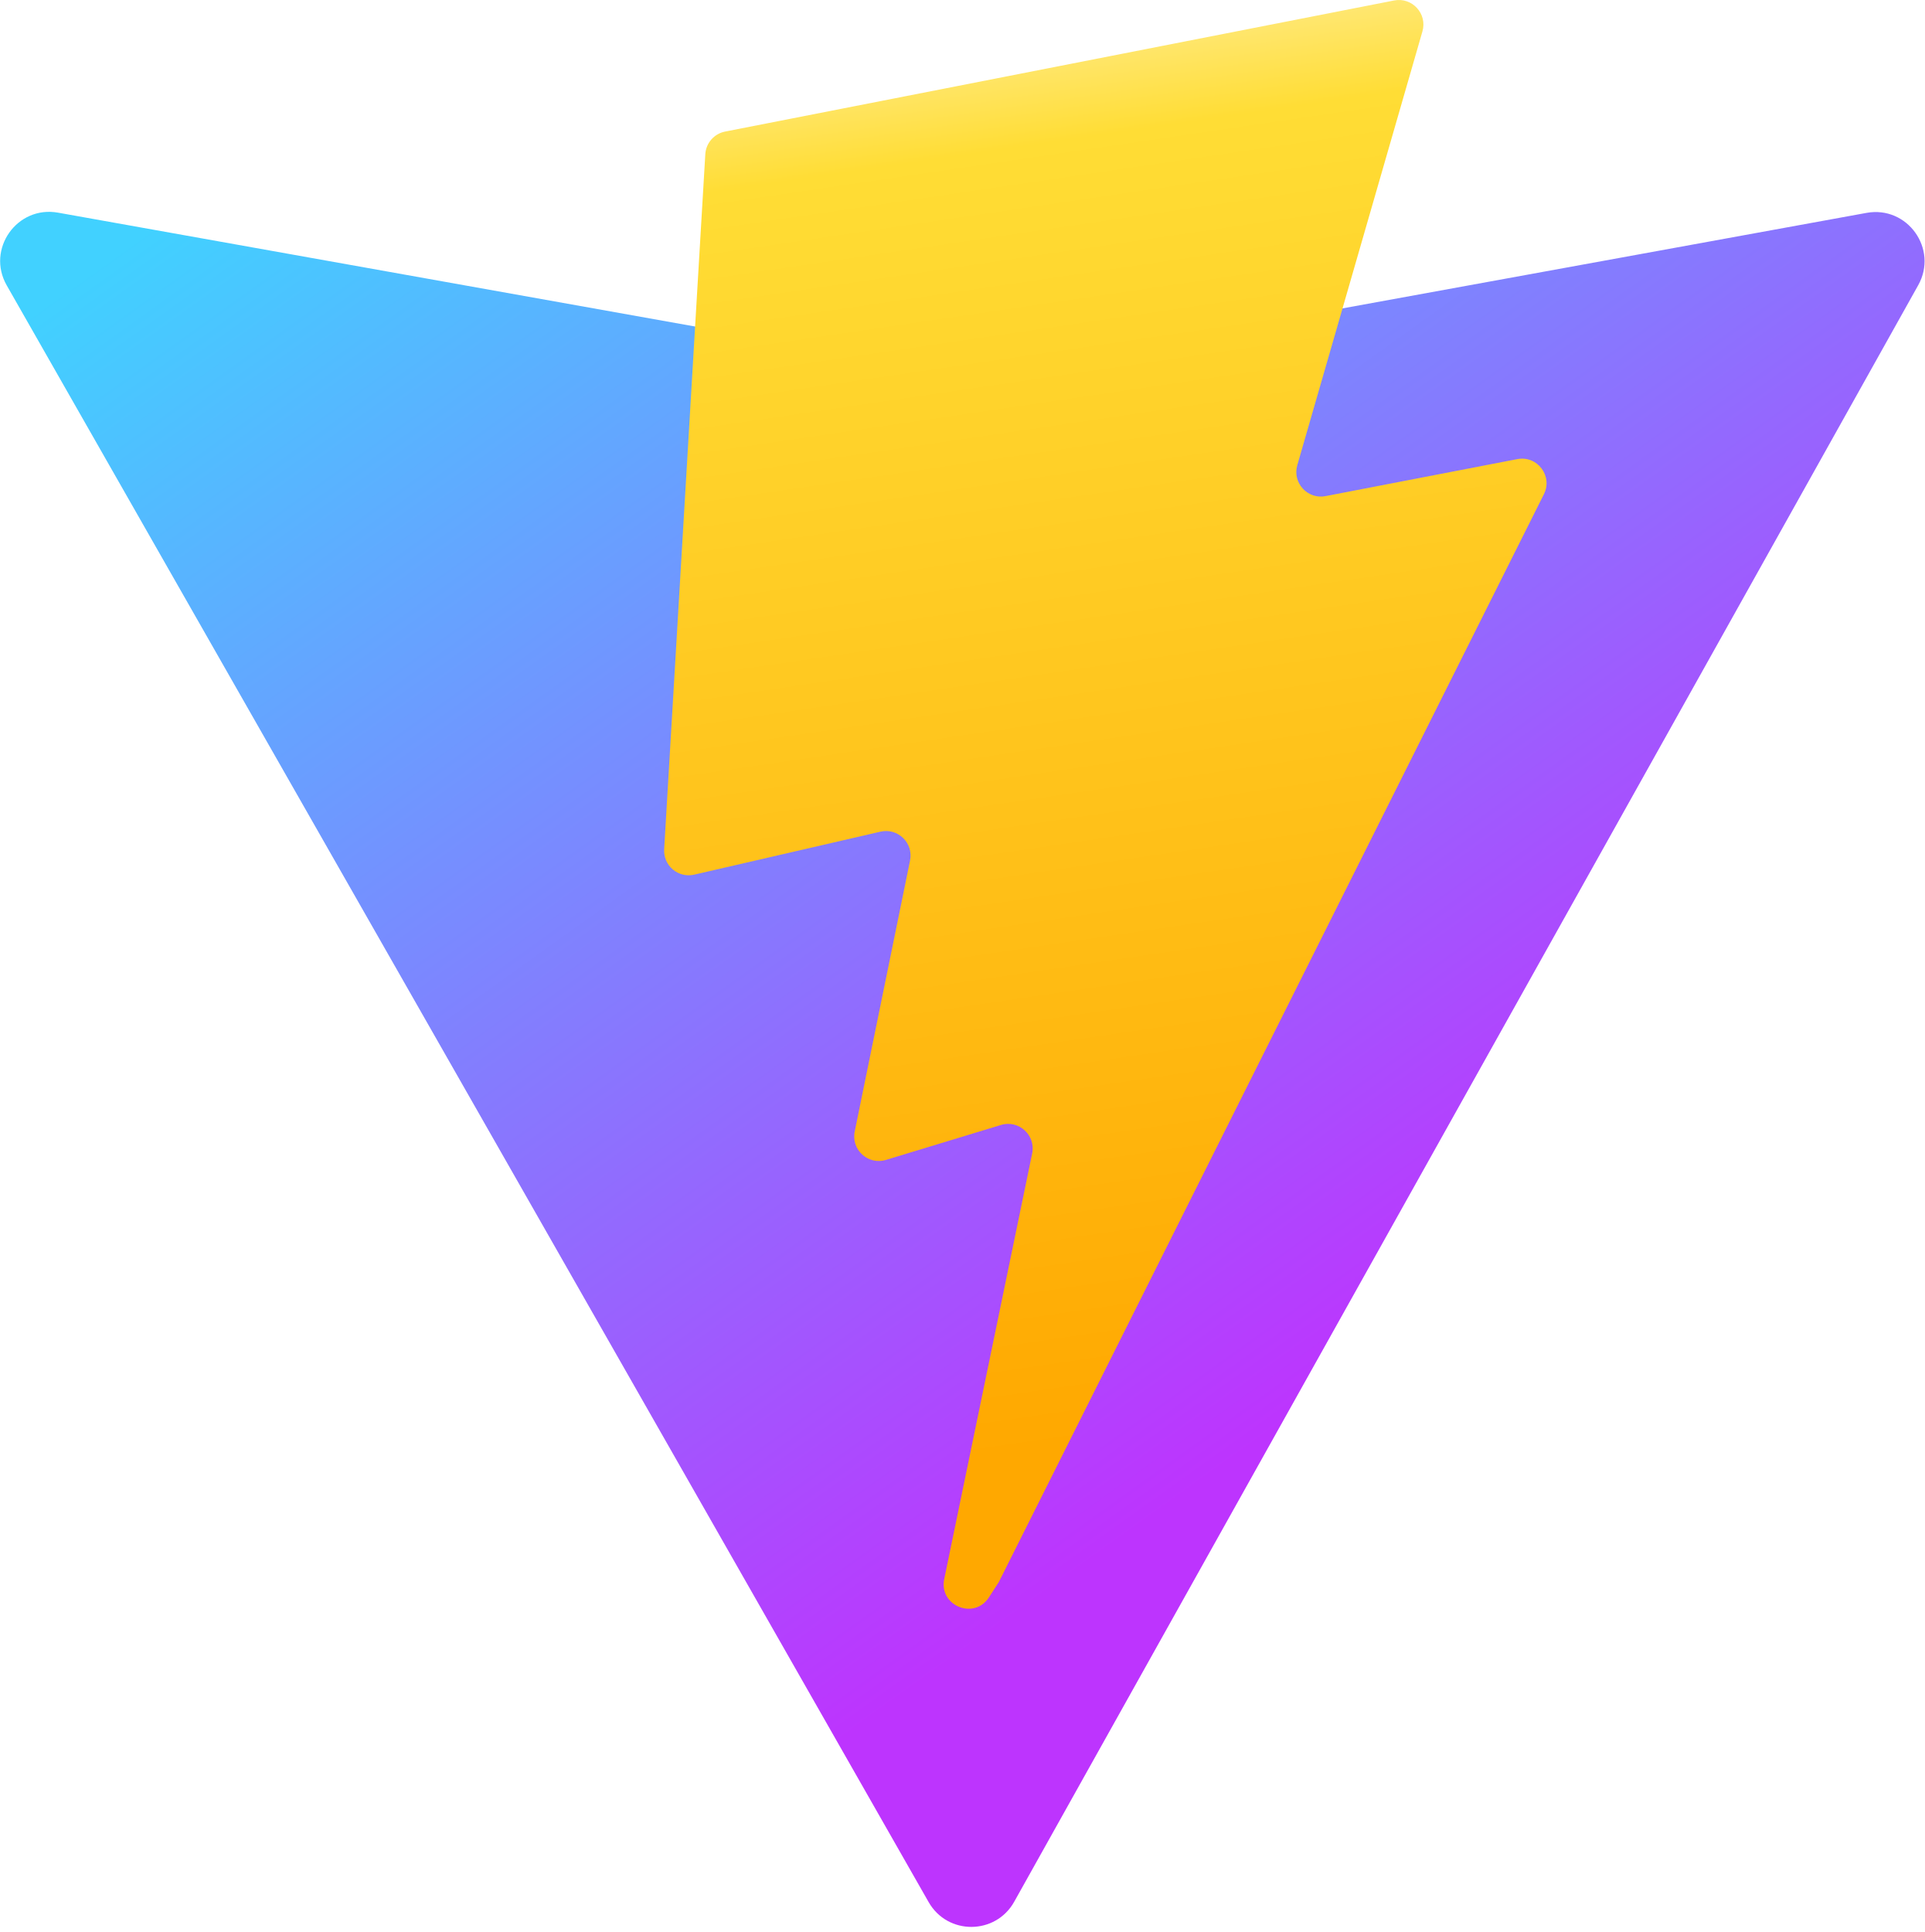
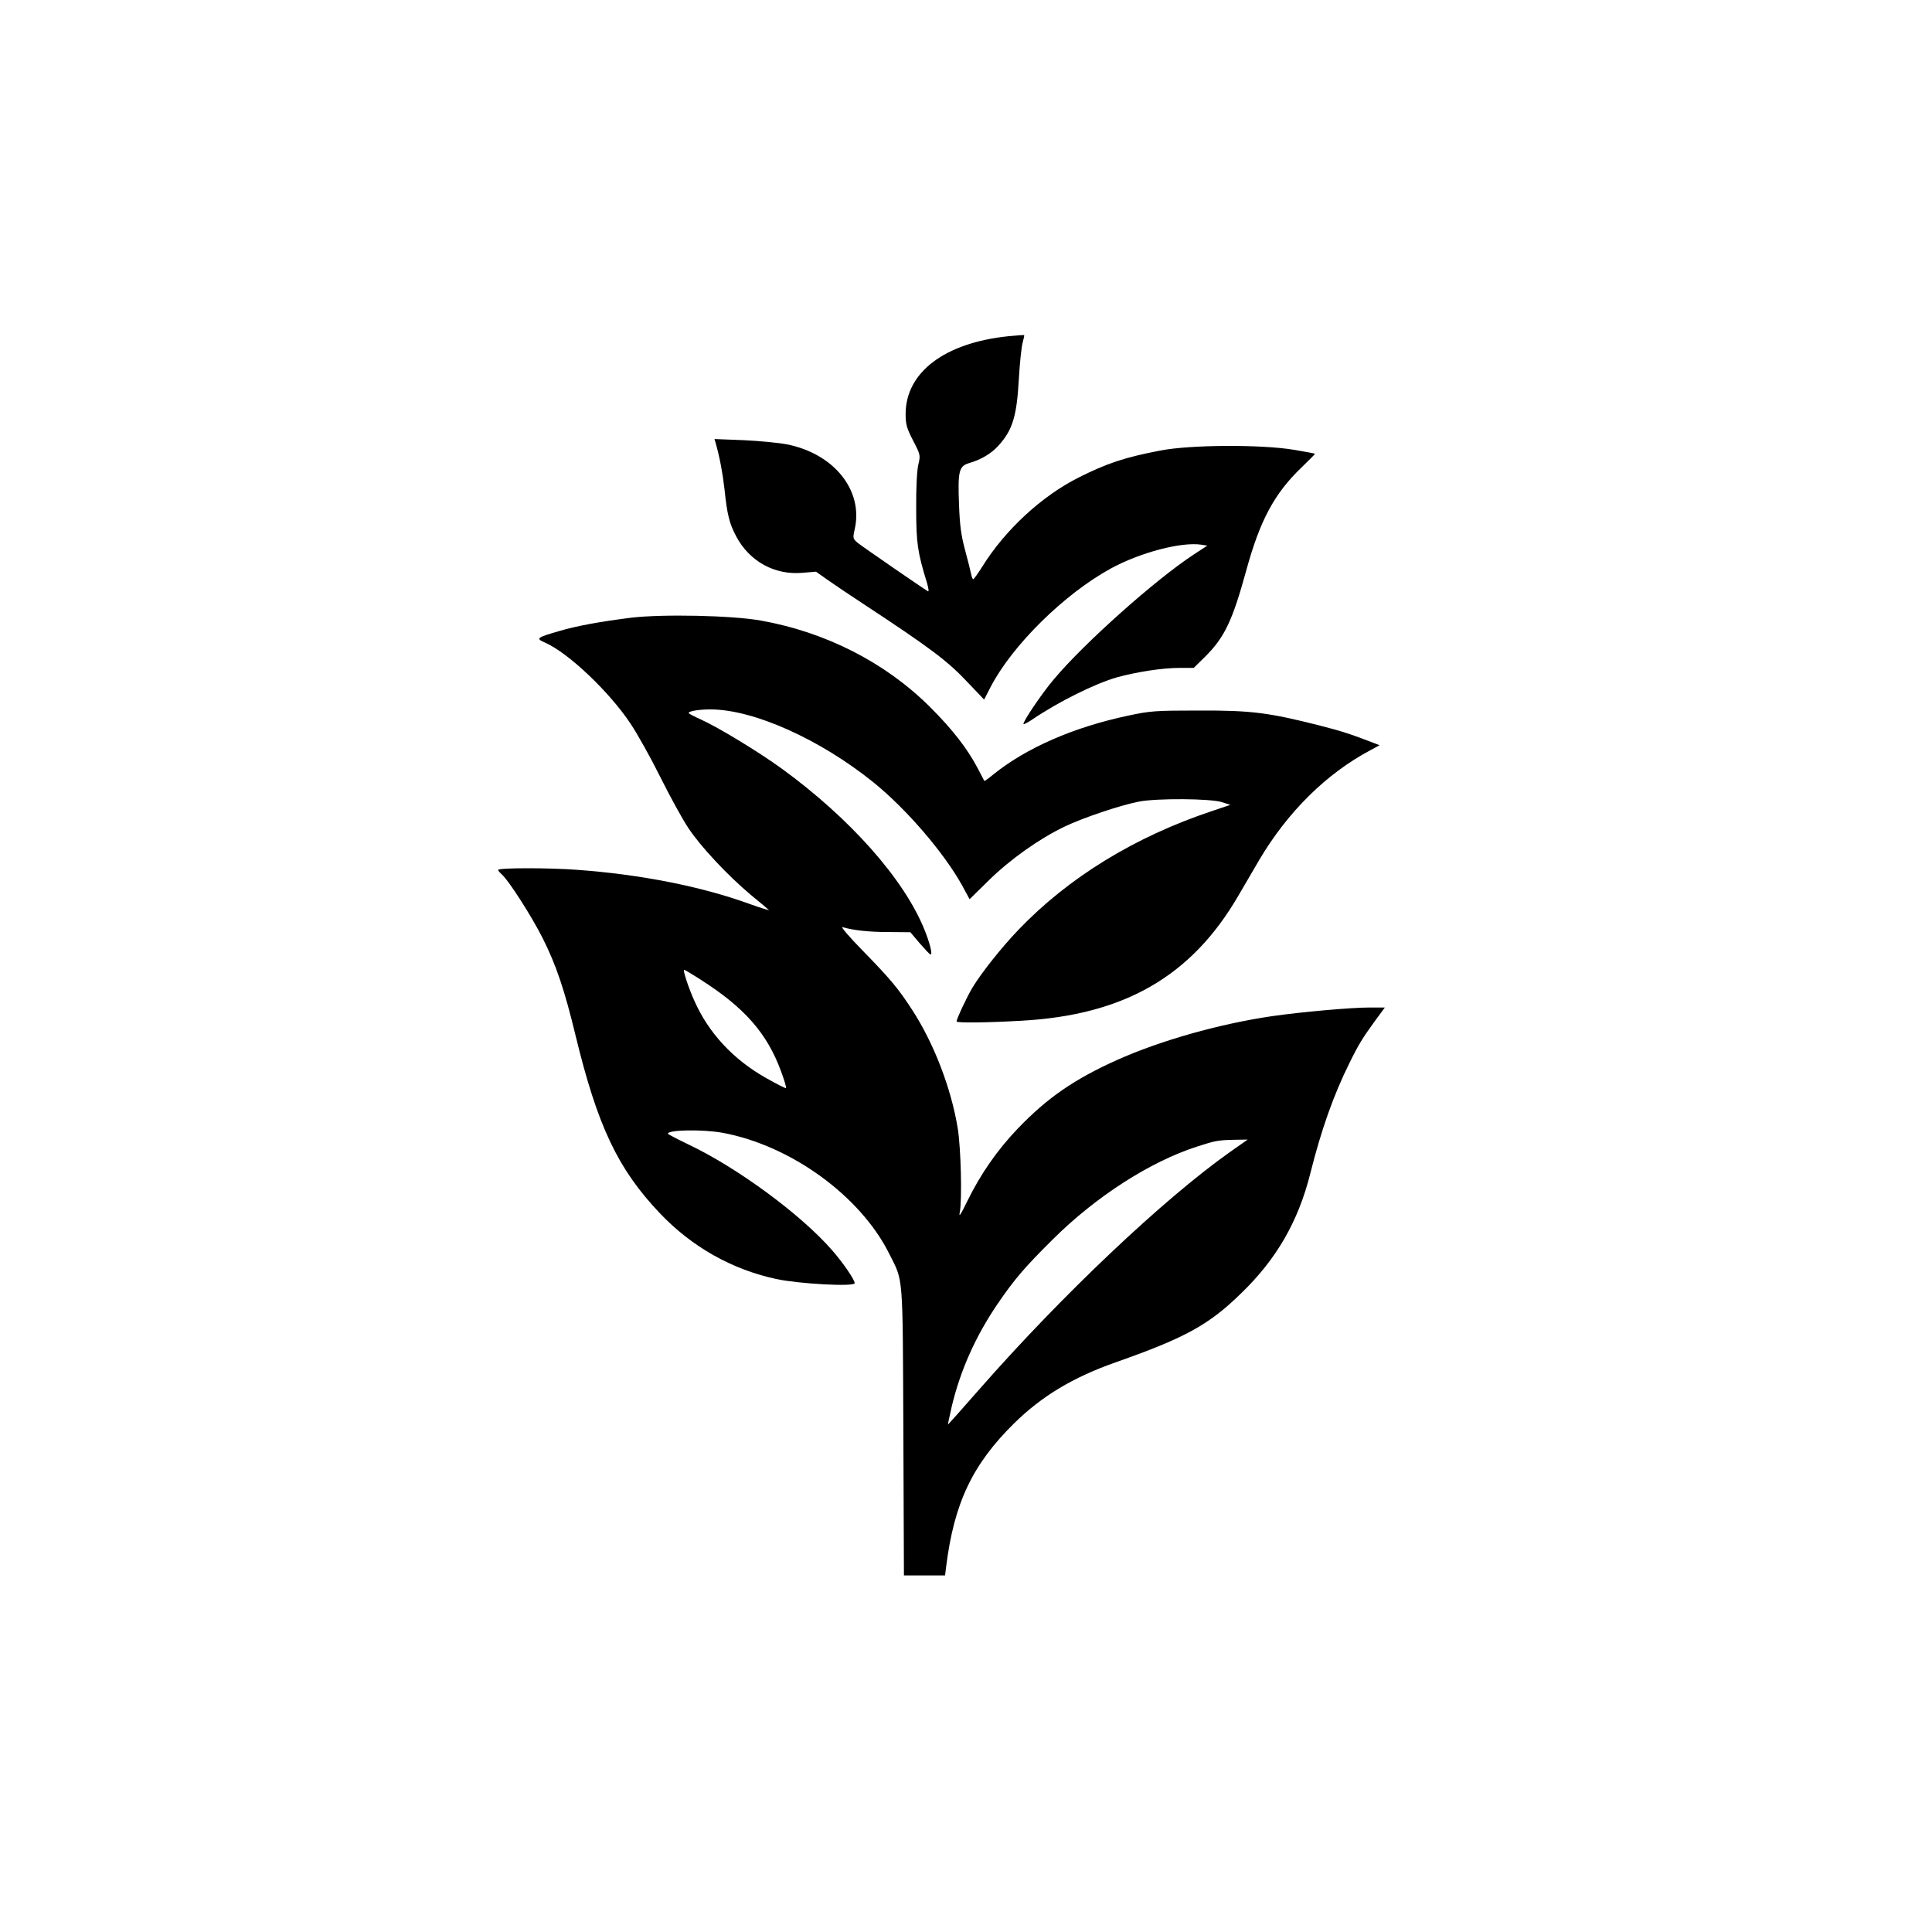
- <svg xmlns="http://www.w3.org/2000/svg" aria-hidden="true" role="img" class="iconify iconify--logos" width="31.88" height="32" preserveAspectRatio="xMidYMid meet" viewBox="0 0 256 257">
-   <defs>
-     <linearGradient id="IconifyId1813088fe1fbc01fb466" x1="-.828%" x2="57.636%" y1="7.652%" y2="78.411%">
-       <stop offset="0%" stop-color="#41D1FF" />
-       <stop offset="100%" stop-color="#BD34FE" />
-     </linearGradient>
-     <linearGradient id="IconifyId1813088fe1fbc01fb467" x1="43.376%" x2="50.316%" y1="2.242%" y2="89.03%">
-       <stop offset="0%" stop-color="#FFEA83" />
-       <stop offset="8.333%" stop-color="#FFDD35" />
-       <stop offset="100%" stop-color="#FFA800" />
-     </linearGradient>
-   </defs>
-   <path fill="url(#IconifyId1813088fe1fbc01fb466)" d="M255.153 37.938L134.897 252.976c-2.483 4.44-8.862 4.466-11.382.048L.875 37.958c-2.746-4.814 1.371-10.646 6.827-9.67l120.385 21.517a6.537 6.537 0 0 0 2.322-.004l117.867-21.483c5.438-.991 9.574 4.796 6.877 9.62Z" />
-   <path fill="url(#IconifyId1813088fe1fbc01fb467)" d="M185.432.063L96.44 17.501a3.268 3.268 0 0 0-2.634 3.014l-5.474 92.456a3.268 3.268 0 0 0 3.997 3.378l24.777-5.718c2.318-.535 4.413 1.507 3.936 3.838l-7.361 36.047c-.495 2.426 1.782 4.5 4.151 3.78l15.304-4.649c2.372-.72 4.652 1.36 4.15 3.788l-11.698 56.621c-.732 3.542 3.979 5.473 5.943 2.437l1.313-2.028l72.516-144.72c1.215-2.423-.88-5.186-3.54-4.672l-25.505 4.922c-2.396.462-4.435-1.77-3.759-4.114l16.646-57.705c.677-2.35-1.37-4.583-3.769-4.113Z" />
+ <svg xmlns="http://www.w3.org/2000/svg" version="1.0" width="1024pt" height="1024pt" viewBox="0 0 1024 1024" preserveAspectRatio="xMidYMid meet">
+   <g transform="translate(0,1024) scale(0.1,-0.1)" fill="#000000" stroke="none">
+     <path d="M5345 8458 c-338 -35 -545 -191 -545 -413 0 -55 6 -75 40 -141 39 -75 39 -77 27 -128 -7 -30 -12 -123 -11 -231 0 -183 7 -232 58 -397 9 -33 10 -46 3 -41 -29 17 -345 235 -370 255 -27 23 -28 24 -16 77 44 204 -112 397 -361 446 -41 8 -144 18 -229 22 l-154 6 7 -24 c21 -75 36 -155 46 -242 14 -135 26 -182 62 -250 71 -133 204 -206 351 -193 l72 6 65 -46 c36 -25 117 -80 180 -121 368 -242 454 -307 566 -427 l80 -84 34 66 c115 222 391 494 638 629 156 85 374 142 479 126 l32 -5 -72 -47 c-204 -134 -580 -469 -741 -661 -64 -75 -169 -231 -161 -238 2 -2 23 9 47 25 140 95 333 190 448 223 106 29 242 50 331 50 l76 0 59 58 c104 103 146 191 219 457 73 267 149 409 294 548 39 38 71 70 71 72 0 1 -51 11 -112 21 -174 29 -551 27 -708 -4 -189 -36 -284 -68 -435 -144 -194 -98 -387 -276 -508 -470 -23 -37 -45 -67 -48 -68 -4 0 -9 12 -12 28 -3 15 -17 72 -32 127 -21 78 -28 131 -32 240 -7 178 0 204 52 220 66 19 119 51 157 93 75 83 97 155 108 352 5 85 14 172 20 193 6 22 10 40 8 41 -2 1 -39 -2 -83 -6z" />
+     <path d="M3345 6966 c-160 -20 -288 -43 -382 -71 -121 -35 -125 -39 -72 -62 123 -55 340 -261 452 -430 36 -54 107 -181 157 -282 51 -102 117 -223 148 -269 66 -100 208 -251 329 -353 49 -40 93 -77 98 -82 6 -4 -42 10 -105 33 -254 92 -578 156 -915 180 -150 11 -415 11 -415 -1 0 -3 9 -14 21 -25 37 -33 158 -223 214 -334 73 -145 117 -276 176 -520 116 -478 223 -705 446 -940 169 -178 381 -298 617 -349 121 -26 416 -42 416 -22 0 18 -62 109 -121 176 -166 190 -504 438 -762 560 -58 28 -106 53 -107 56 -1 21 183 24 290 5 361 -67 730 -334 883 -641 76 -151 71 -94 75 -942 l3 -763 109 0 109 0 6 48 c42 335 139 540 359 757 147 145 313 245 541 325 366 129 491 197 662 364 189 182 304 382 368 637 58 231 123 415 207 584 50 102 70 133 135 223 l53 72 -83 0 c-96 0 -365 -24 -516 -46 -279 -41 -590 -129 -820 -232 -227 -102 -369 -200 -525 -362 -111 -116 -198 -242 -268 -384 -37 -76 -47 -91 -41 -61 13 66 6 343 -11 446 -35 212 -126 449 -241 626 -76 117 -116 164 -265 317 -69 70 -116 126 -105 122 59 -17 140 -26 244 -26 l116 -1 50 -59 c28 -32 53 -59 57 -59 12 -1 -3 60 -34 136 -109 266 -393 586 -753 848 -124 90 -336 219 -429 261 -36 16 -66 32 -66 35 0 10 56 19 115 19 229 0 581 -158 865 -387 175 -142 373 -372 470 -547 l39 -72 103 101 c113 111 267 220 401 284 98 47 295 113 392 132 95 19 384 17 443 -3 l43 -14 -98 -33 c-410 -137 -759 -352 -1023 -627 -93 -97 -199 -231 -246 -309 -29 -48 -84 -166 -84 -179 0 -8 156 -7 345 4 543 30 899 235 1147 660 34 58 84 143 111 190 151 256 357 460 591 584 l48 26 -28 11 c-121 47 -173 64 -291 94 -269 68 -360 80 -638 79 -232 0 -259 -2 -375 -27 -290 -61 -543 -172 -718 -314 -24 -20 -44 -34 -45 -32 -1 2 -17 33 -36 69 -55 104 -135 207 -255 326 -236 234 -551 394 -894 455 -150 27 -520 35 -687 15z m368 -1918 c234 -149 353 -285 427 -487 17 -46 29 -86 26 -88 -2 -3 -50 22 -107 54 -173 98 -303 238 -378 407 -32 70 -63 166 -55 166 3 0 42 -23 87 -52z m2806 -914 c-352 -249 -890 -758 -1326 -1255 -91 -104 -167 -189 -168 -189 -2 0 8 44 20 98 46 190 125 368 241 539 90 132 144 195 293 343 229 228 517 413 766 493 96 31 110 34 199 36 l69 1 -94 -66z" />
+   </g>
</svg>
